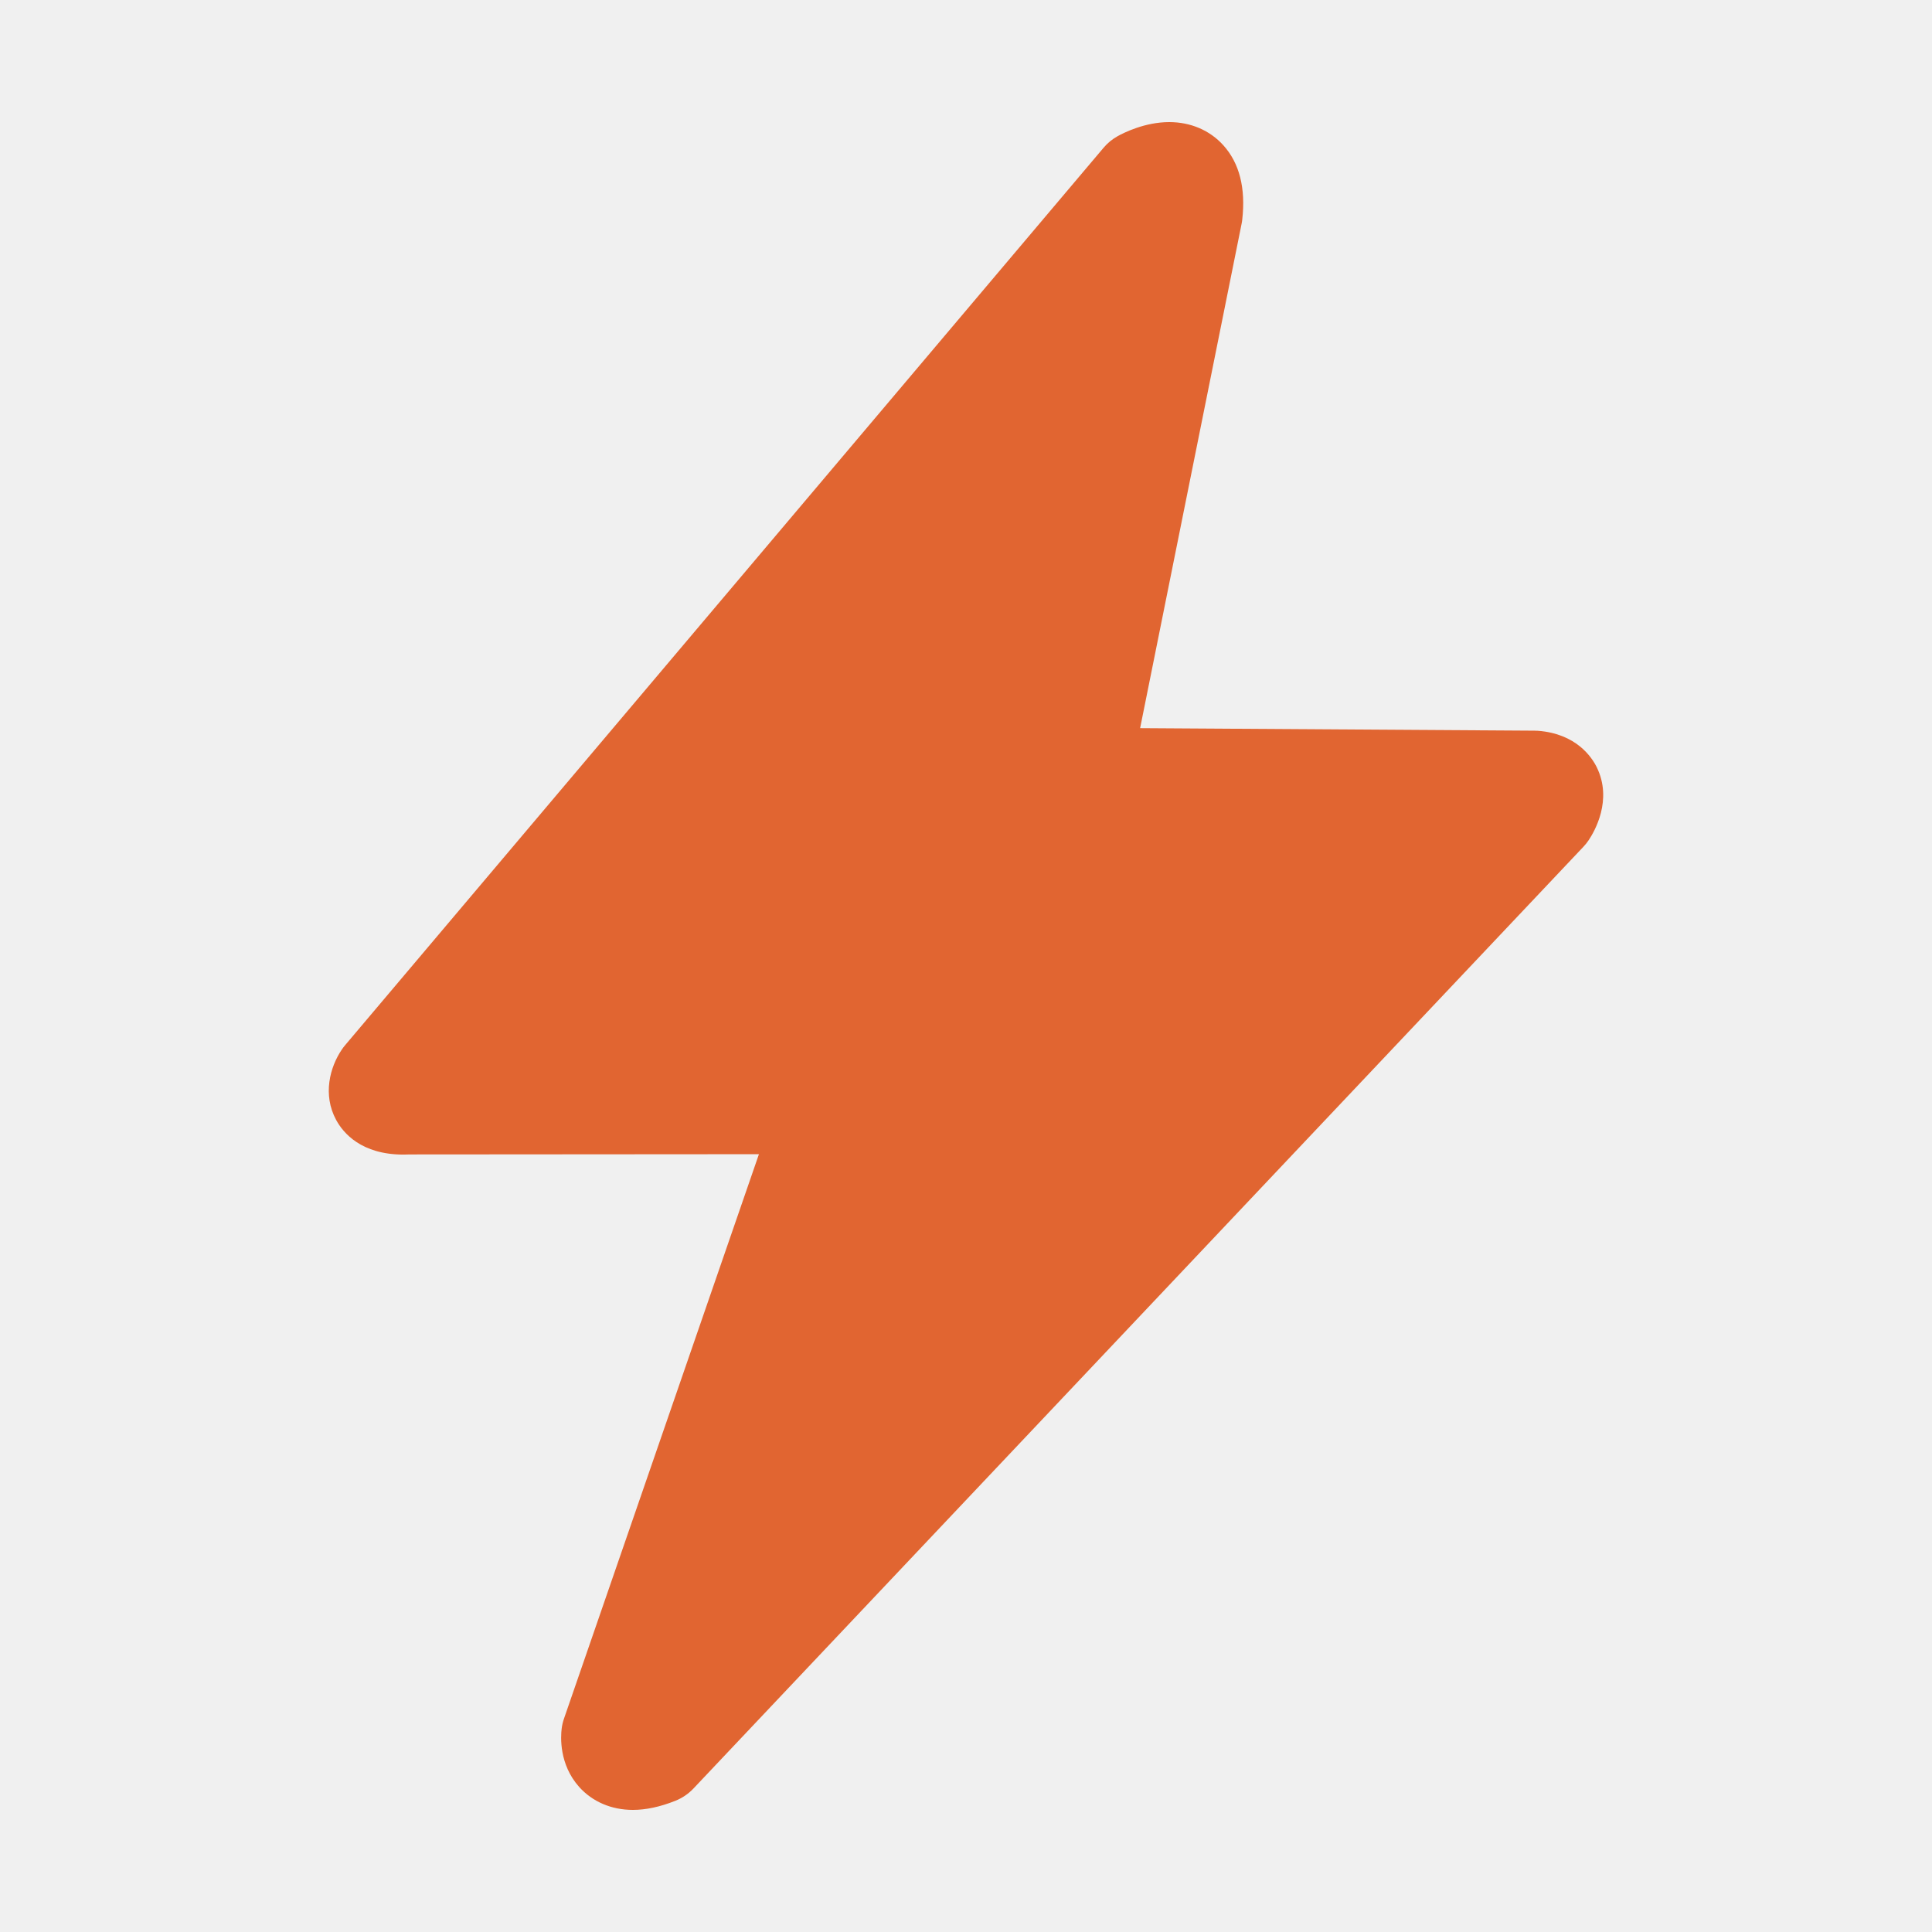
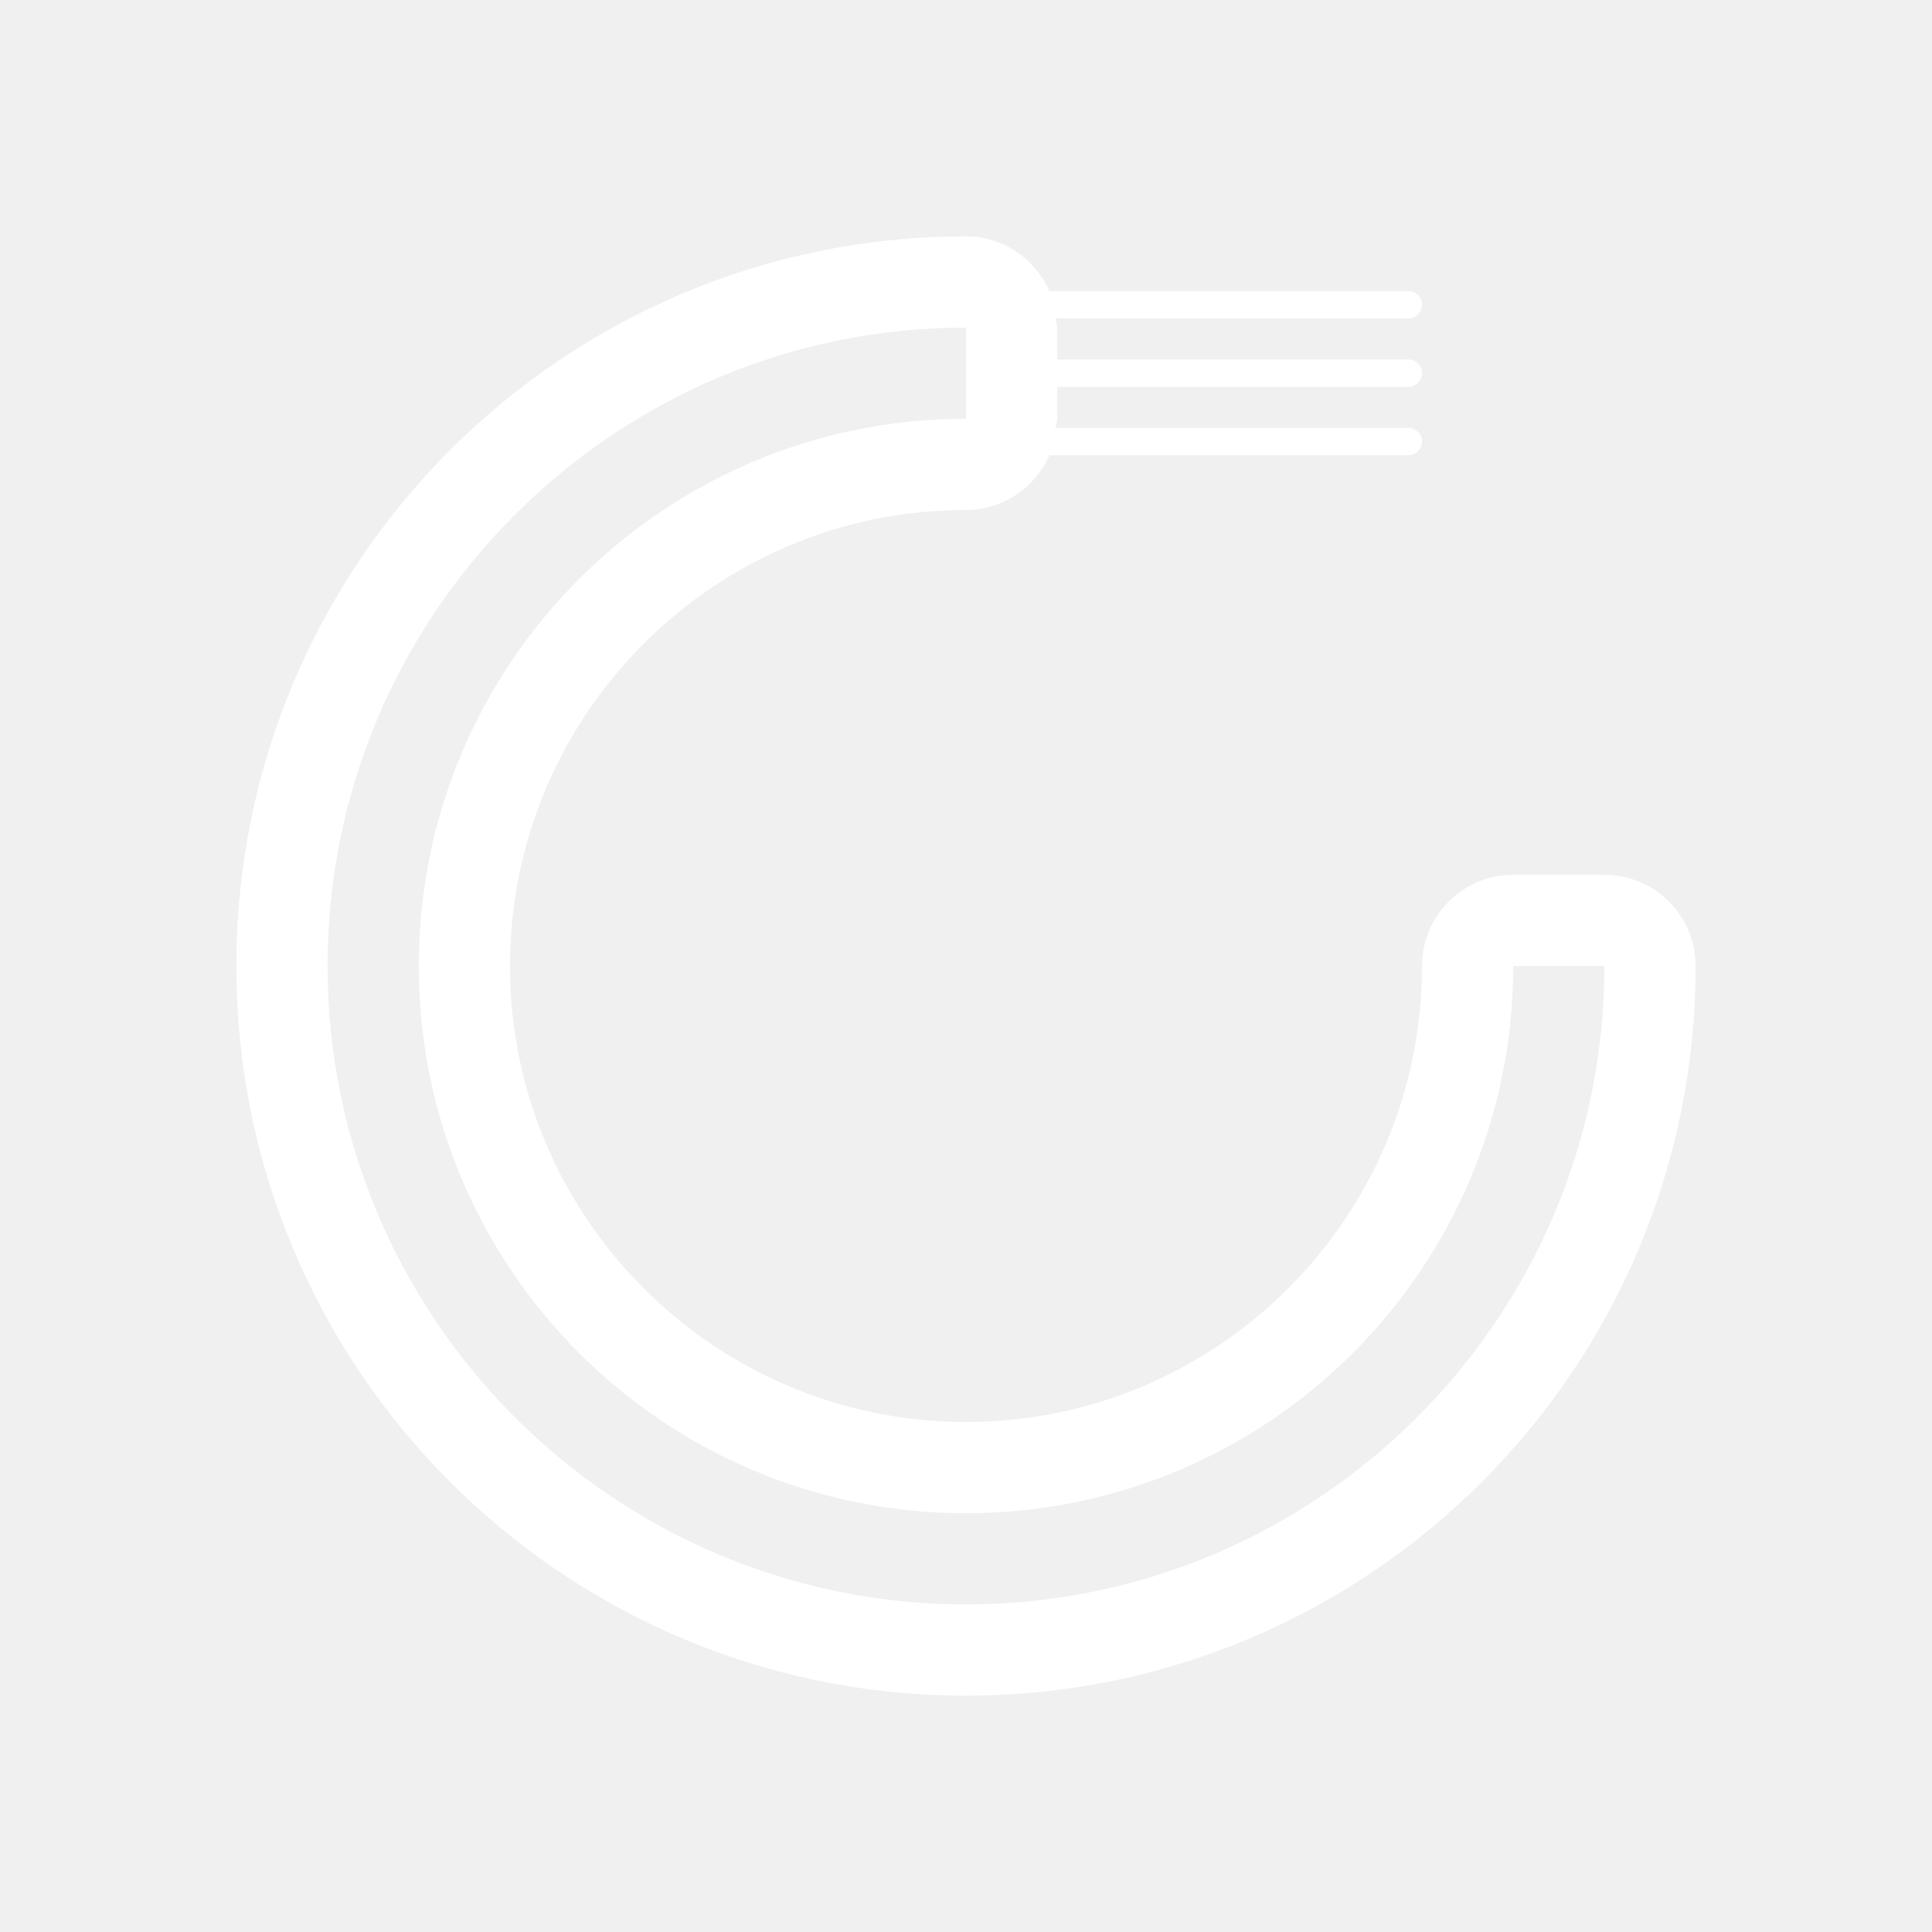
- <svg xmlns="http://www.w3.org/2000/svg" t="1506764027058" class="icon" style="" viewBox="0 0 1024 1024" version="1.1" p-id="3260" width="64" height="64">
+ <svg xmlns="http://www.w3.org/2000/svg" t="1512026240630" class="icon" style="" viewBox="0 0 1024 1024" version="1.1" p-id="50729" width="64" height="64">
  <defs>
    <style type="text/css" />
  </defs>
-   <path d="M846.306 406.634c-2.607-5.287-10.845-17.748-31.137-19.301-0.635-0.044-1.255-0.063-1.89-0.063L604.287 385.933l53.773-267.273c0.162-0.733 0.274-1.499 0.356-2.236 1.89-16.737-1.484-29.999-10.034-39.438-7.149-7.923-17.324-12.269-28.658-12.269-12.979 0-24.263 5.733-27.407 7.49-2.817 1.568-5.312 3.629-7.377 6.074L182.845 554.061c-0.615 0.736-1.201 1.503-1.738 2.319-6.191 9.17-10.215 23.769-2.95 37.202 3.712 6.869 13.291 18.373 35.698 18.373 1.073 0 2.178-0.034 3.369-0.079l185.023-0.131L298.937 910.882c-0.6 1.71-1.01 3.487-1.235 5.288-0.537 4.233-1.45 18.944 9.248 30.927 7.022 7.846 17.115 12.188 28.467 12.188 6.952 0 14.311-1.578 22.49-4.804 3.647-1.455 6.934-3.677 9.623-6.517l471.739-499.189c0.997-1.055 1.903-2.188 2.72-3.404C845.148 440.674 854.835 423.999 846.306 406.634z" fill="#e16531" p-id="3261" />
+   <path d="M850.379 463.66h-48.34c-26.673 0-48.34 21.667-48.34 48.34 0 133.28-108.419 241.699-241.699 241.699S270.301 645.28 270.301 512s108.419-241.699 241.699-241.699c19.768 0 36.686-11.999 44.196-29.004h190.252c3.971 0 7.251-3.28 7.251-7.251 0-3.971-3.28-7.251-7.251-7.251H559.39c0.173-1.64 0.95-3.108 0.95-4.834v-16.919h186.108c3.971 0 7.251-3.28 7.251-7.251 0-3.971-3.28-7.251-7.251-7.251H560.34V173.621c0-1.726-0.777-3.194-0.95-4.834h187.058c3.971 0 7.251-3.28 7.251-7.251 0-3.971-3.28-7.251-7.251-7.251H556.196C548.686 137.28 531.768 125.281 512 125.281 298.441 125.281 125.281 298.441 125.281 512s173.16 386.719 386.719 386.719 386.719-173.16 386.719-386.719c0-26.673-21.667-48.34-48.34-48.34zM512 850.379c-186.54 0-338.379-151.839-338.379-338.379s151.839-338.379 338.379-338.379v48.34c-160.212 0-290.039 129.827-290.039 290.039s129.827 290.039 290.039 290.039 290.039-129.827 290.039-290.039h48.34c0 186.54-151.839 338.379-338.379 338.379z" p-id="50730" fill="#ffffff" />
</svg>
